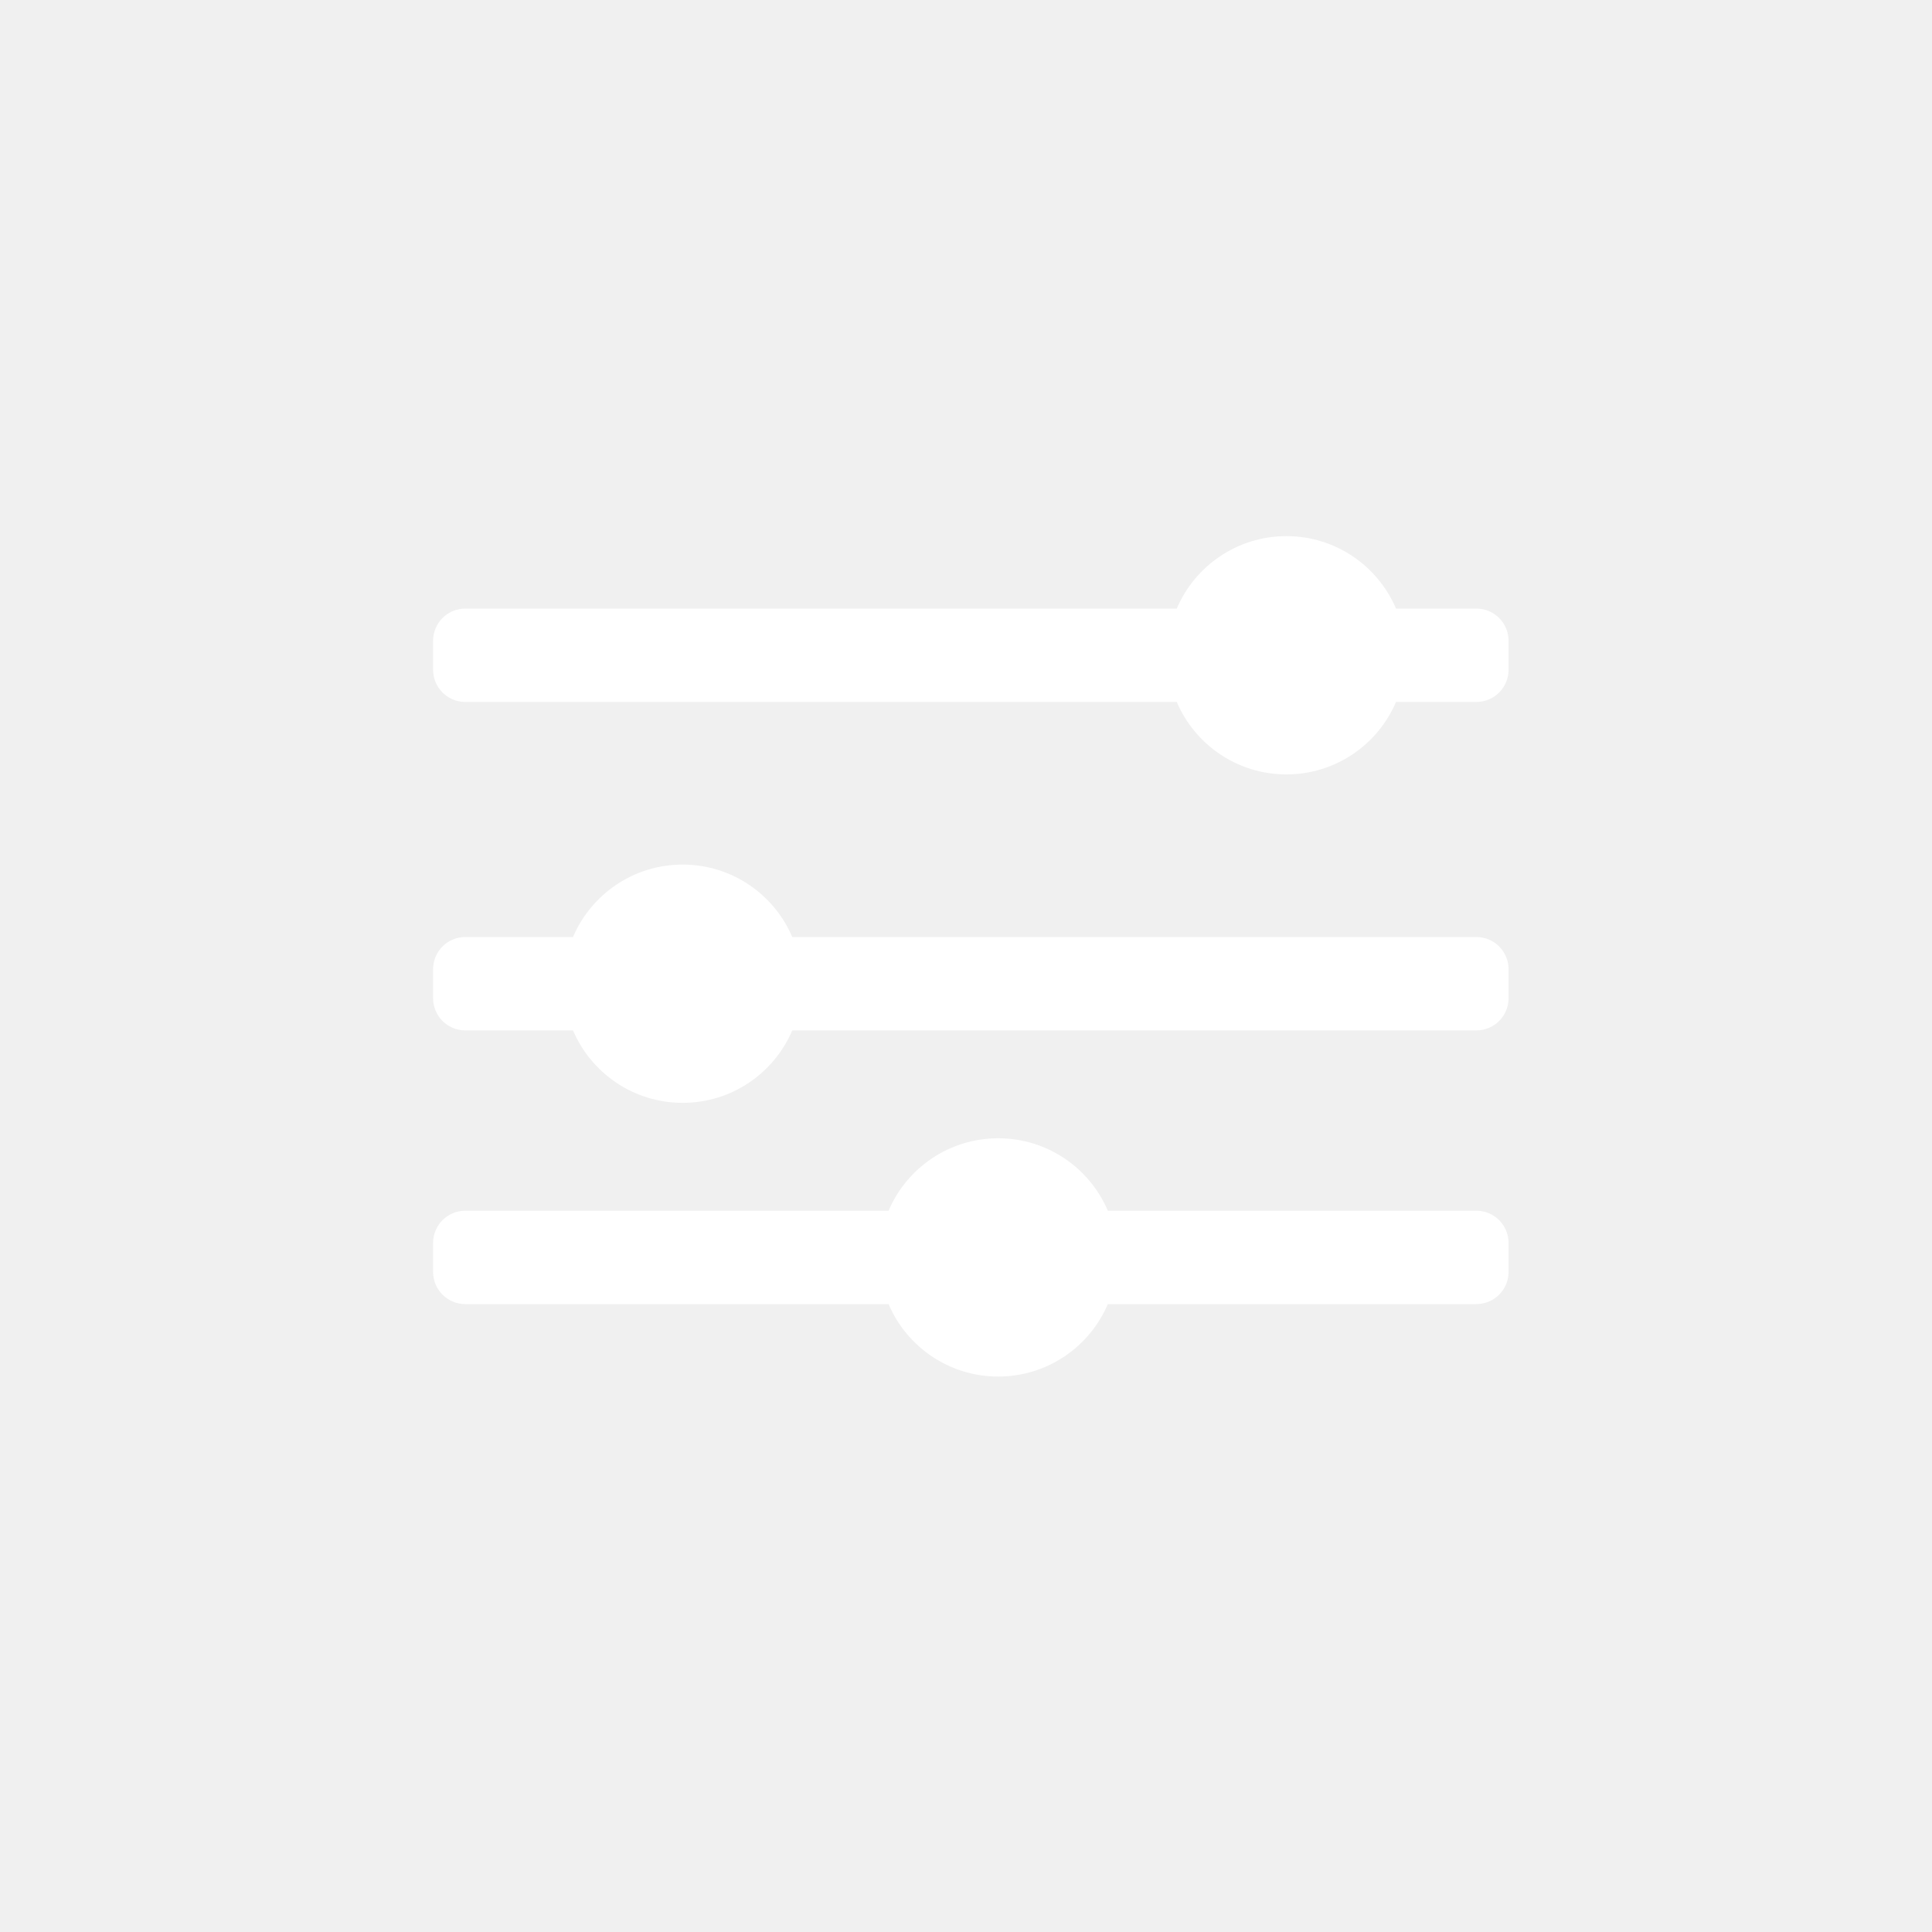
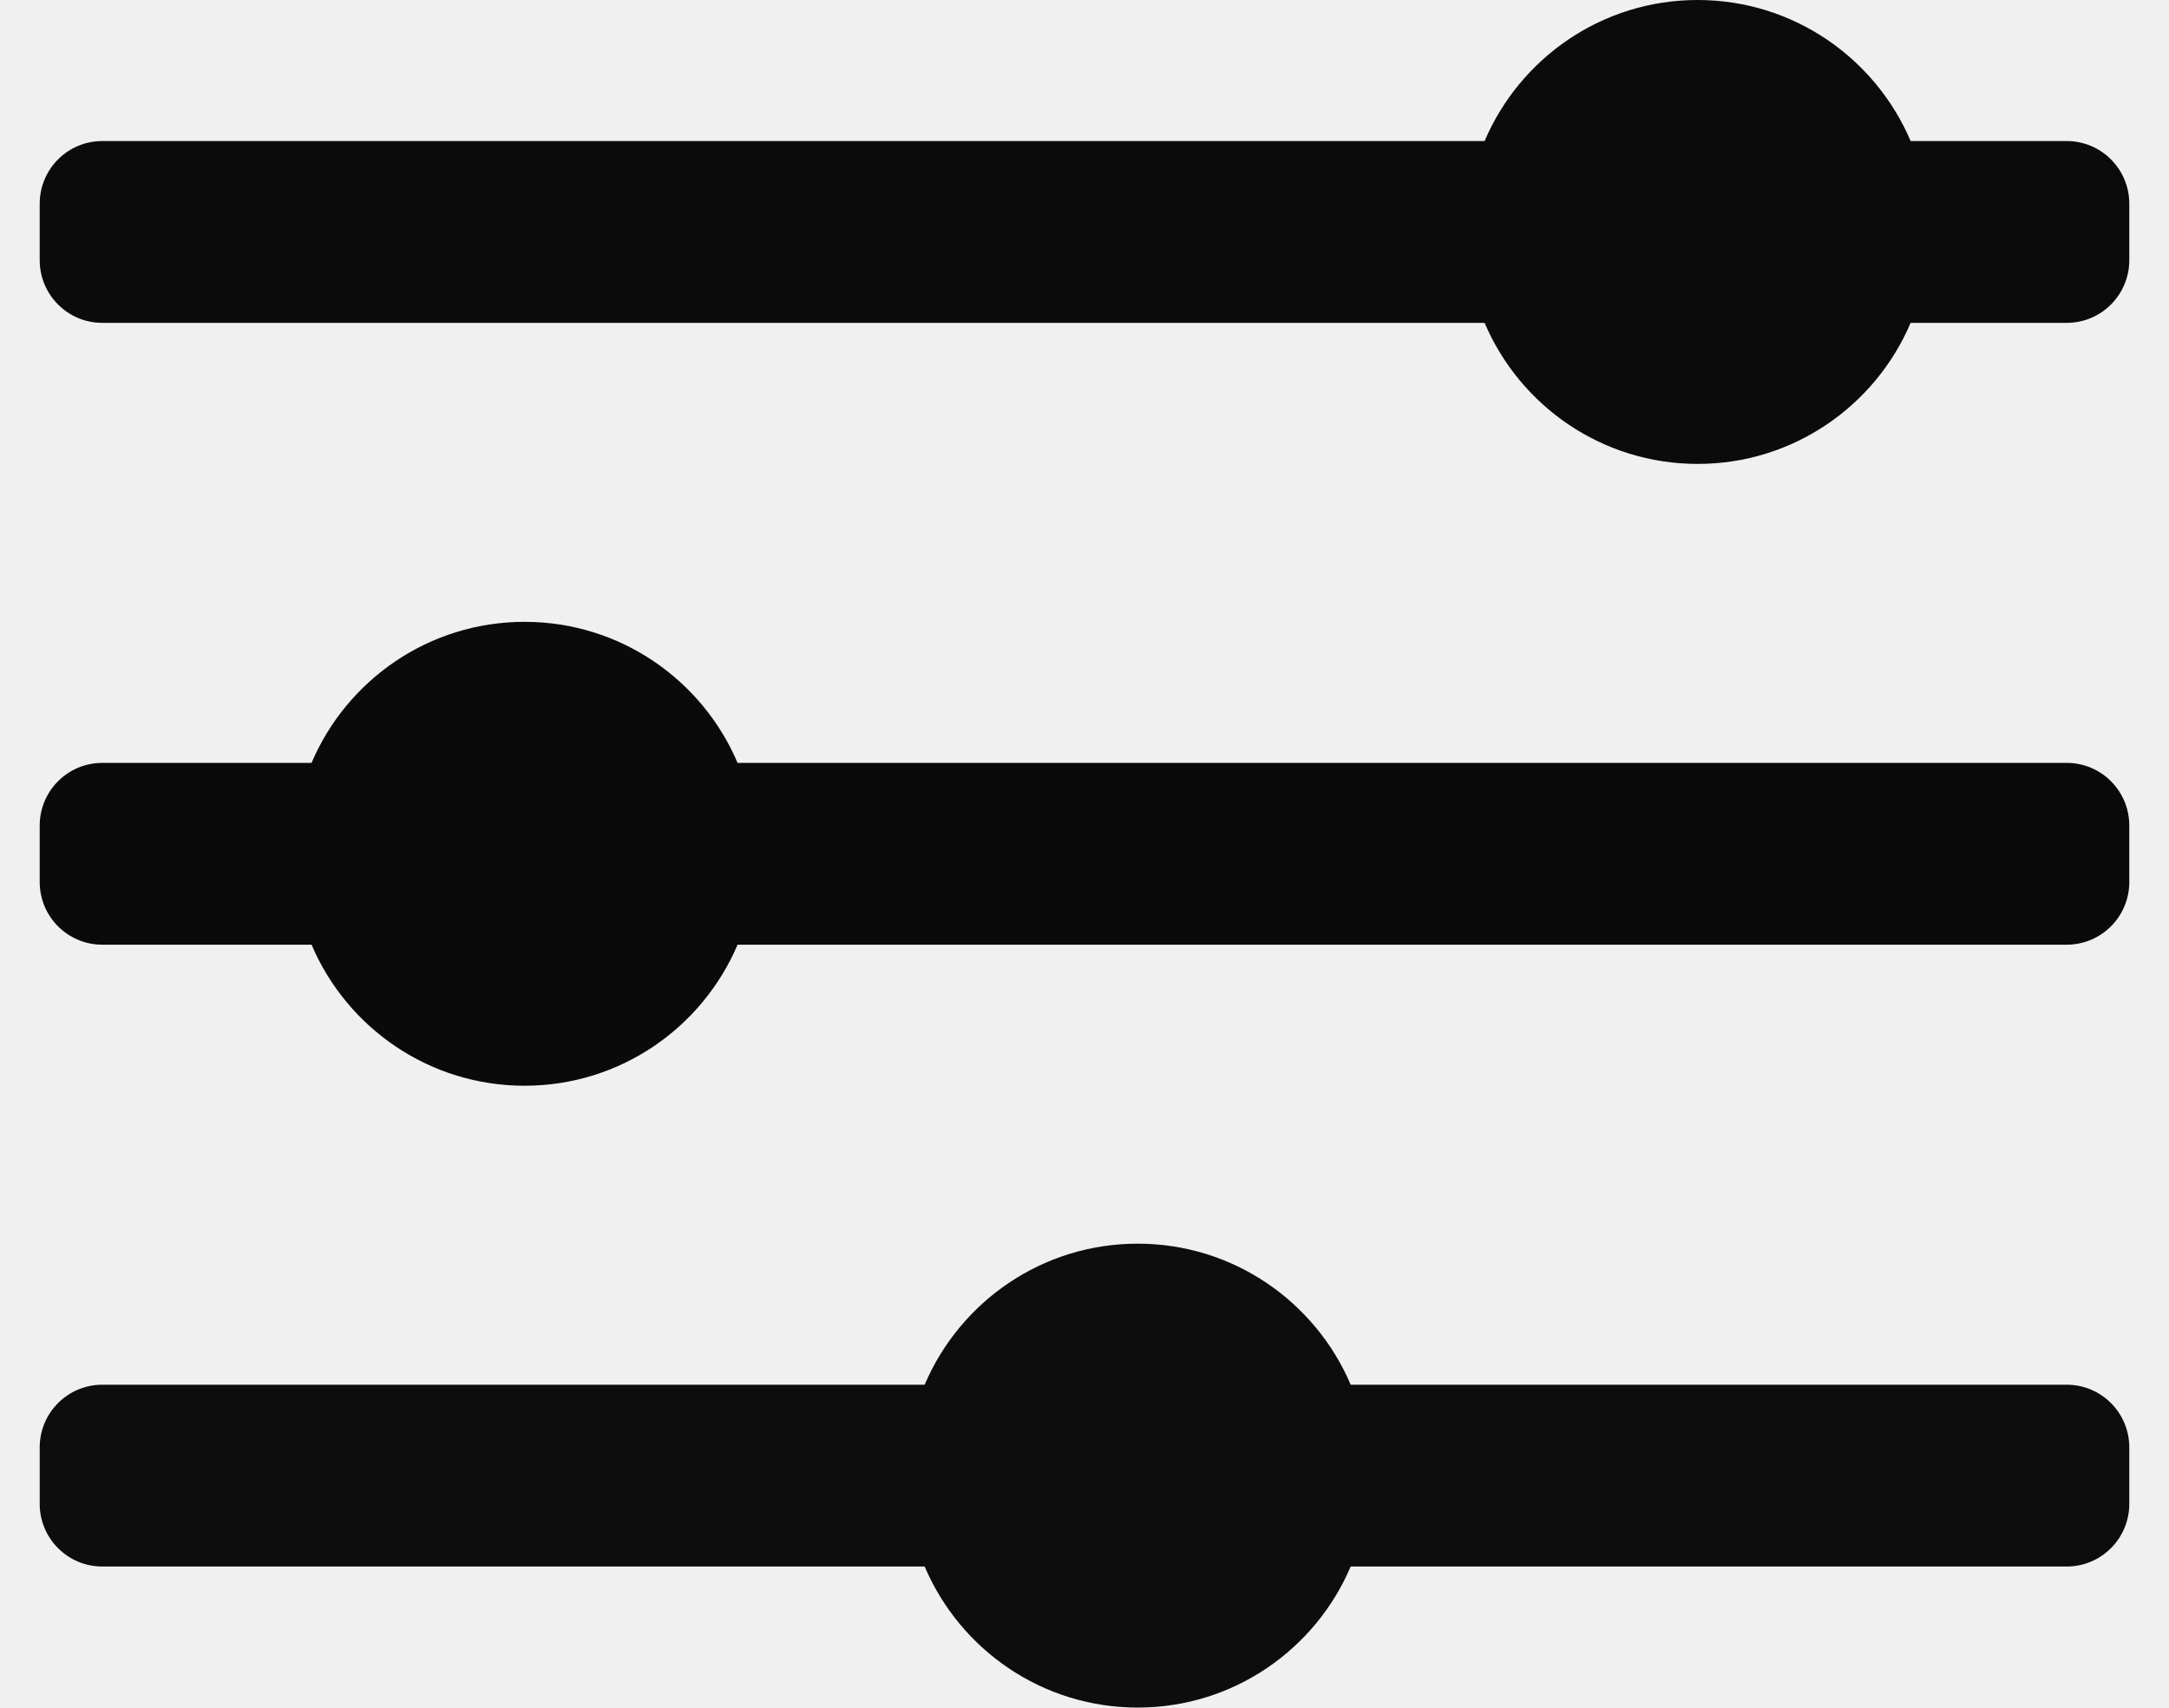
- <svg xmlns="http://www.w3.org/2000/svg" version="1.1" x="0px" y="0px" width="1200px" height="1200px" viewBox="0 0 1200 1200" enable-background="new 0 0 1200 1200" xml:space="preserve">
-   <g id="Layer_1">
- </g>
-   <g id="Layer_2">
-     <g>
-       <path fill="#FFFFFF" d="M917,378h-49.903c-11.281-26.454-37.521-45-68.097-45s-56.815,18.546-68.096,45H289    c-11.046,0-20,8.954-20,20v18c0,11.046,8.954,20,20,20h441.904c11.28,26.454,37.521,45,68.096,45s56.815-18.546,68.096-45H917    c11.046,0,20-8.954,20-20v-18C937,386.954,928.046,378,917,378z" />
-       <path fill="#FFFFFF" d="M917,582H492.096c-11.281-26.454-37.521-45-68.096-45s-56.815,18.546-68.096,45H289    c-11.046,0-20,8.954-20,20v18c0,11.046,8.954,20,20,20h66.904c11.281,26.454,37.521,45,68.096,45s56.815-18.546,68.096-45H917    c11.046,0,20-8.954,20-20v-18C937,590.954,928.046,582,917,582z" />
-       <path fill="#FFFFFF" d="M917,752H688.097c-11.281-26.454-37.521-45-68.097-45c-30.576,0-56.815,18.546-68.096,45H289    c-11.046,0-20,8.954-20,20v18c0,11.046,8.954,20,20,20h262.904c11.281,26.454,37.521,45,68.096,45    c30.575,0,56.815-18.546,68.096-45H917c11.046,0,20-8.954,20-20v-18C937,760.954,928.046,752,917,752z" />
+ <svg xmlns="http://www.w3.org/2000/svg" width="635px" height="500px" viewBox="0 0 635 519" version="1.1">
+   <g id="Page-1" stroke="none" stroke-width="1" fill="none" fill-rule="evenodd">
+     <g id="Group" fill-rule="nonzero">
+       <path d="M615.988,42.872 L568.55,42.872 C557.827,17.669 532.883,0 503.817,0 C474.752,0 449.809,17.669 439.085,42.872 L19.012,42.872 C8.512,42.872 0,51.402 0,61.926 L0,79.074 C0,89.598 8.512,98.128 19.012,98.128 L439.085,98.128 C449.808,123.331 474.753,141 503.817,141 C532.882,141 557.826,123.331 568.549,98.128 L615.988,98.128 C626.488,98.128 635,89.598 635,79.074 L635,61.926 C635,51.402 626.488,42.872 615.988,42.872 Z" id="Path" fill="#0B0B0B" />
+       <path d="M615.988,231.872 L212.075,231.872 C201.351,206.669 176.407,189 147.343,189 C118.278,189 93.335,206.669 82.611,231.872 L19.012,231.872 C8.512,231.872 0,240.402 0,250.926 L0,268.074 C0,278.598 8.512,287.128 19.012,287.128 L82.611,287.128 C93.335,312.331 118.278,330 147.343,330 C176.407,330 201.351,312.331 212.075,287.128 L615.988,287.128 C626.488,287.128 635,278.598 635,268.074 L635,250.926 C635,240.402 626.488,231.872 615.988,231.872 Z" id="Path" fill="#0A0A0A" />
+       <path d="M615.988,420.872 L398.393,420.872 C387.669,395.669 362.726,378 333.66,378 C304.595,378 279.652,395.669 268.928,420.872 L19.012,420.872 C8.512,420.872 0,429.402 0,439.926 L0,457.074 C0,467.598 8.512,476.128 19.012,476.128 L268.928,476.128 C279.652,501.331 304.596,519 333.66,519 C362.725,519 387.668,501.331 398.392,476.128 L615.988,476.128 C626.488,476.128 635,467.598 635,457.074 L635,439.926 C635,429.402 626.488,420.872 615.988,420.872 Z" id="Path" fill="#0E0D0D" />
    </g>
  </g>
</svg>
